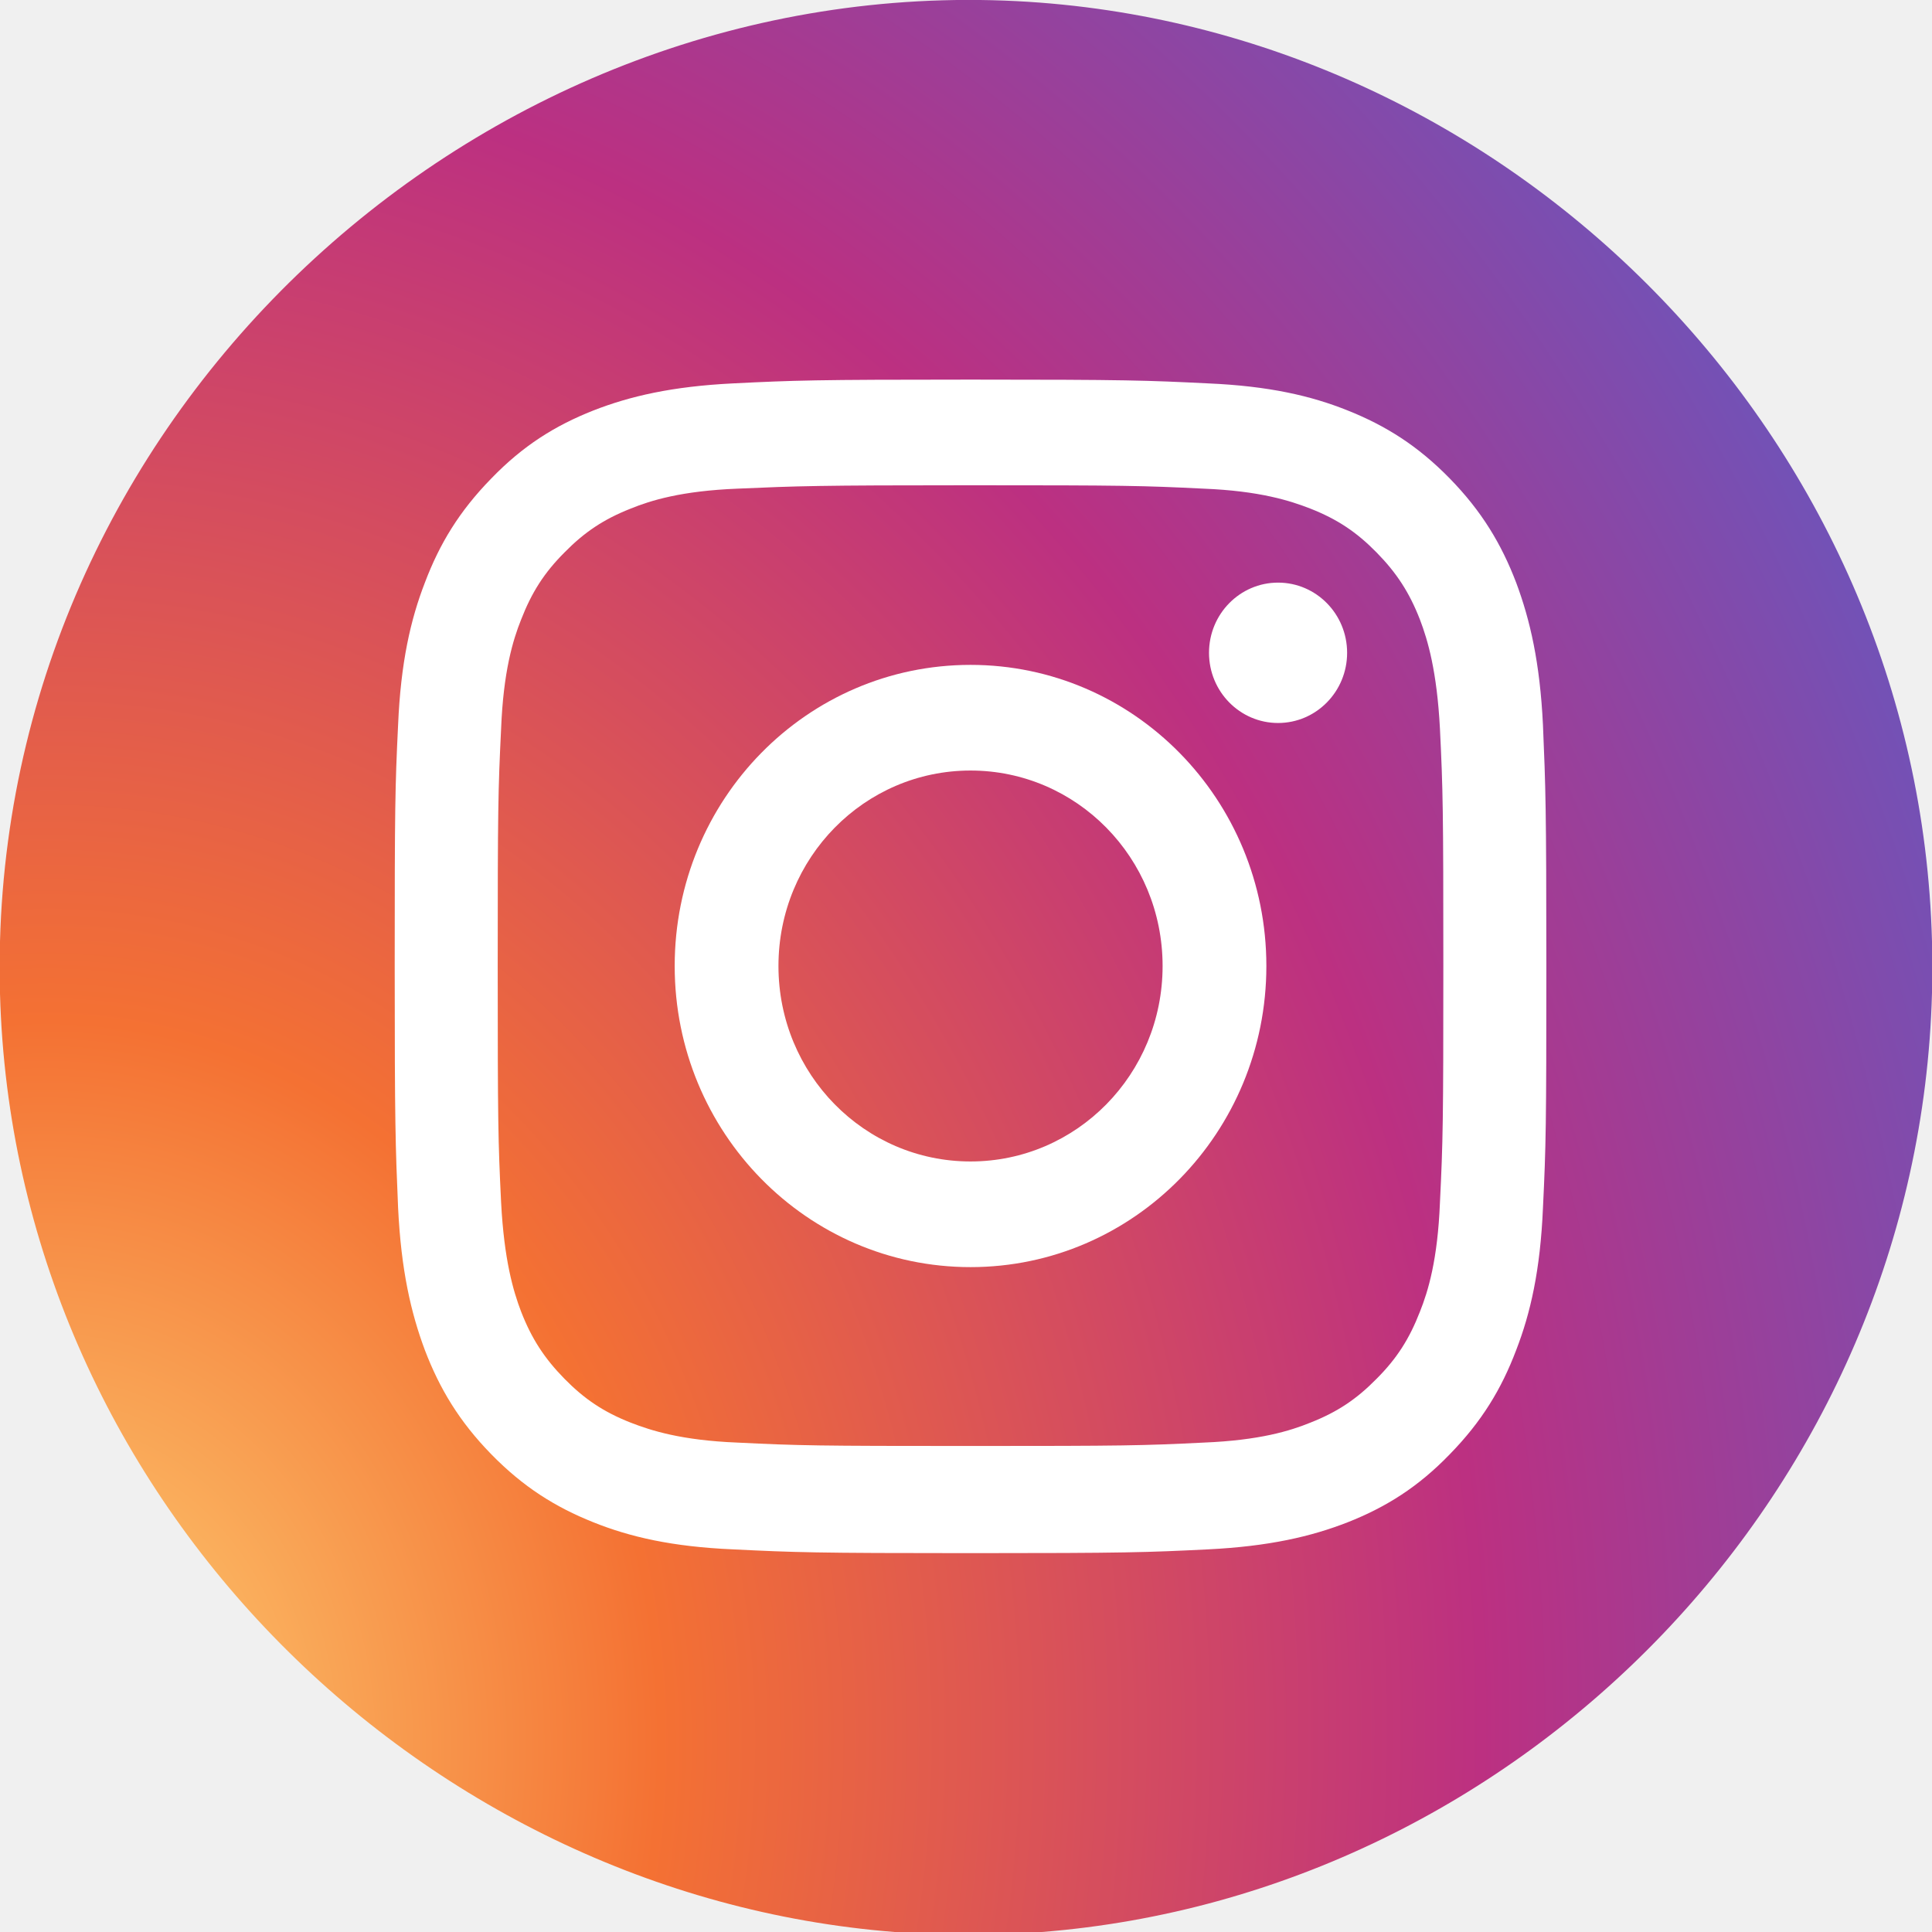
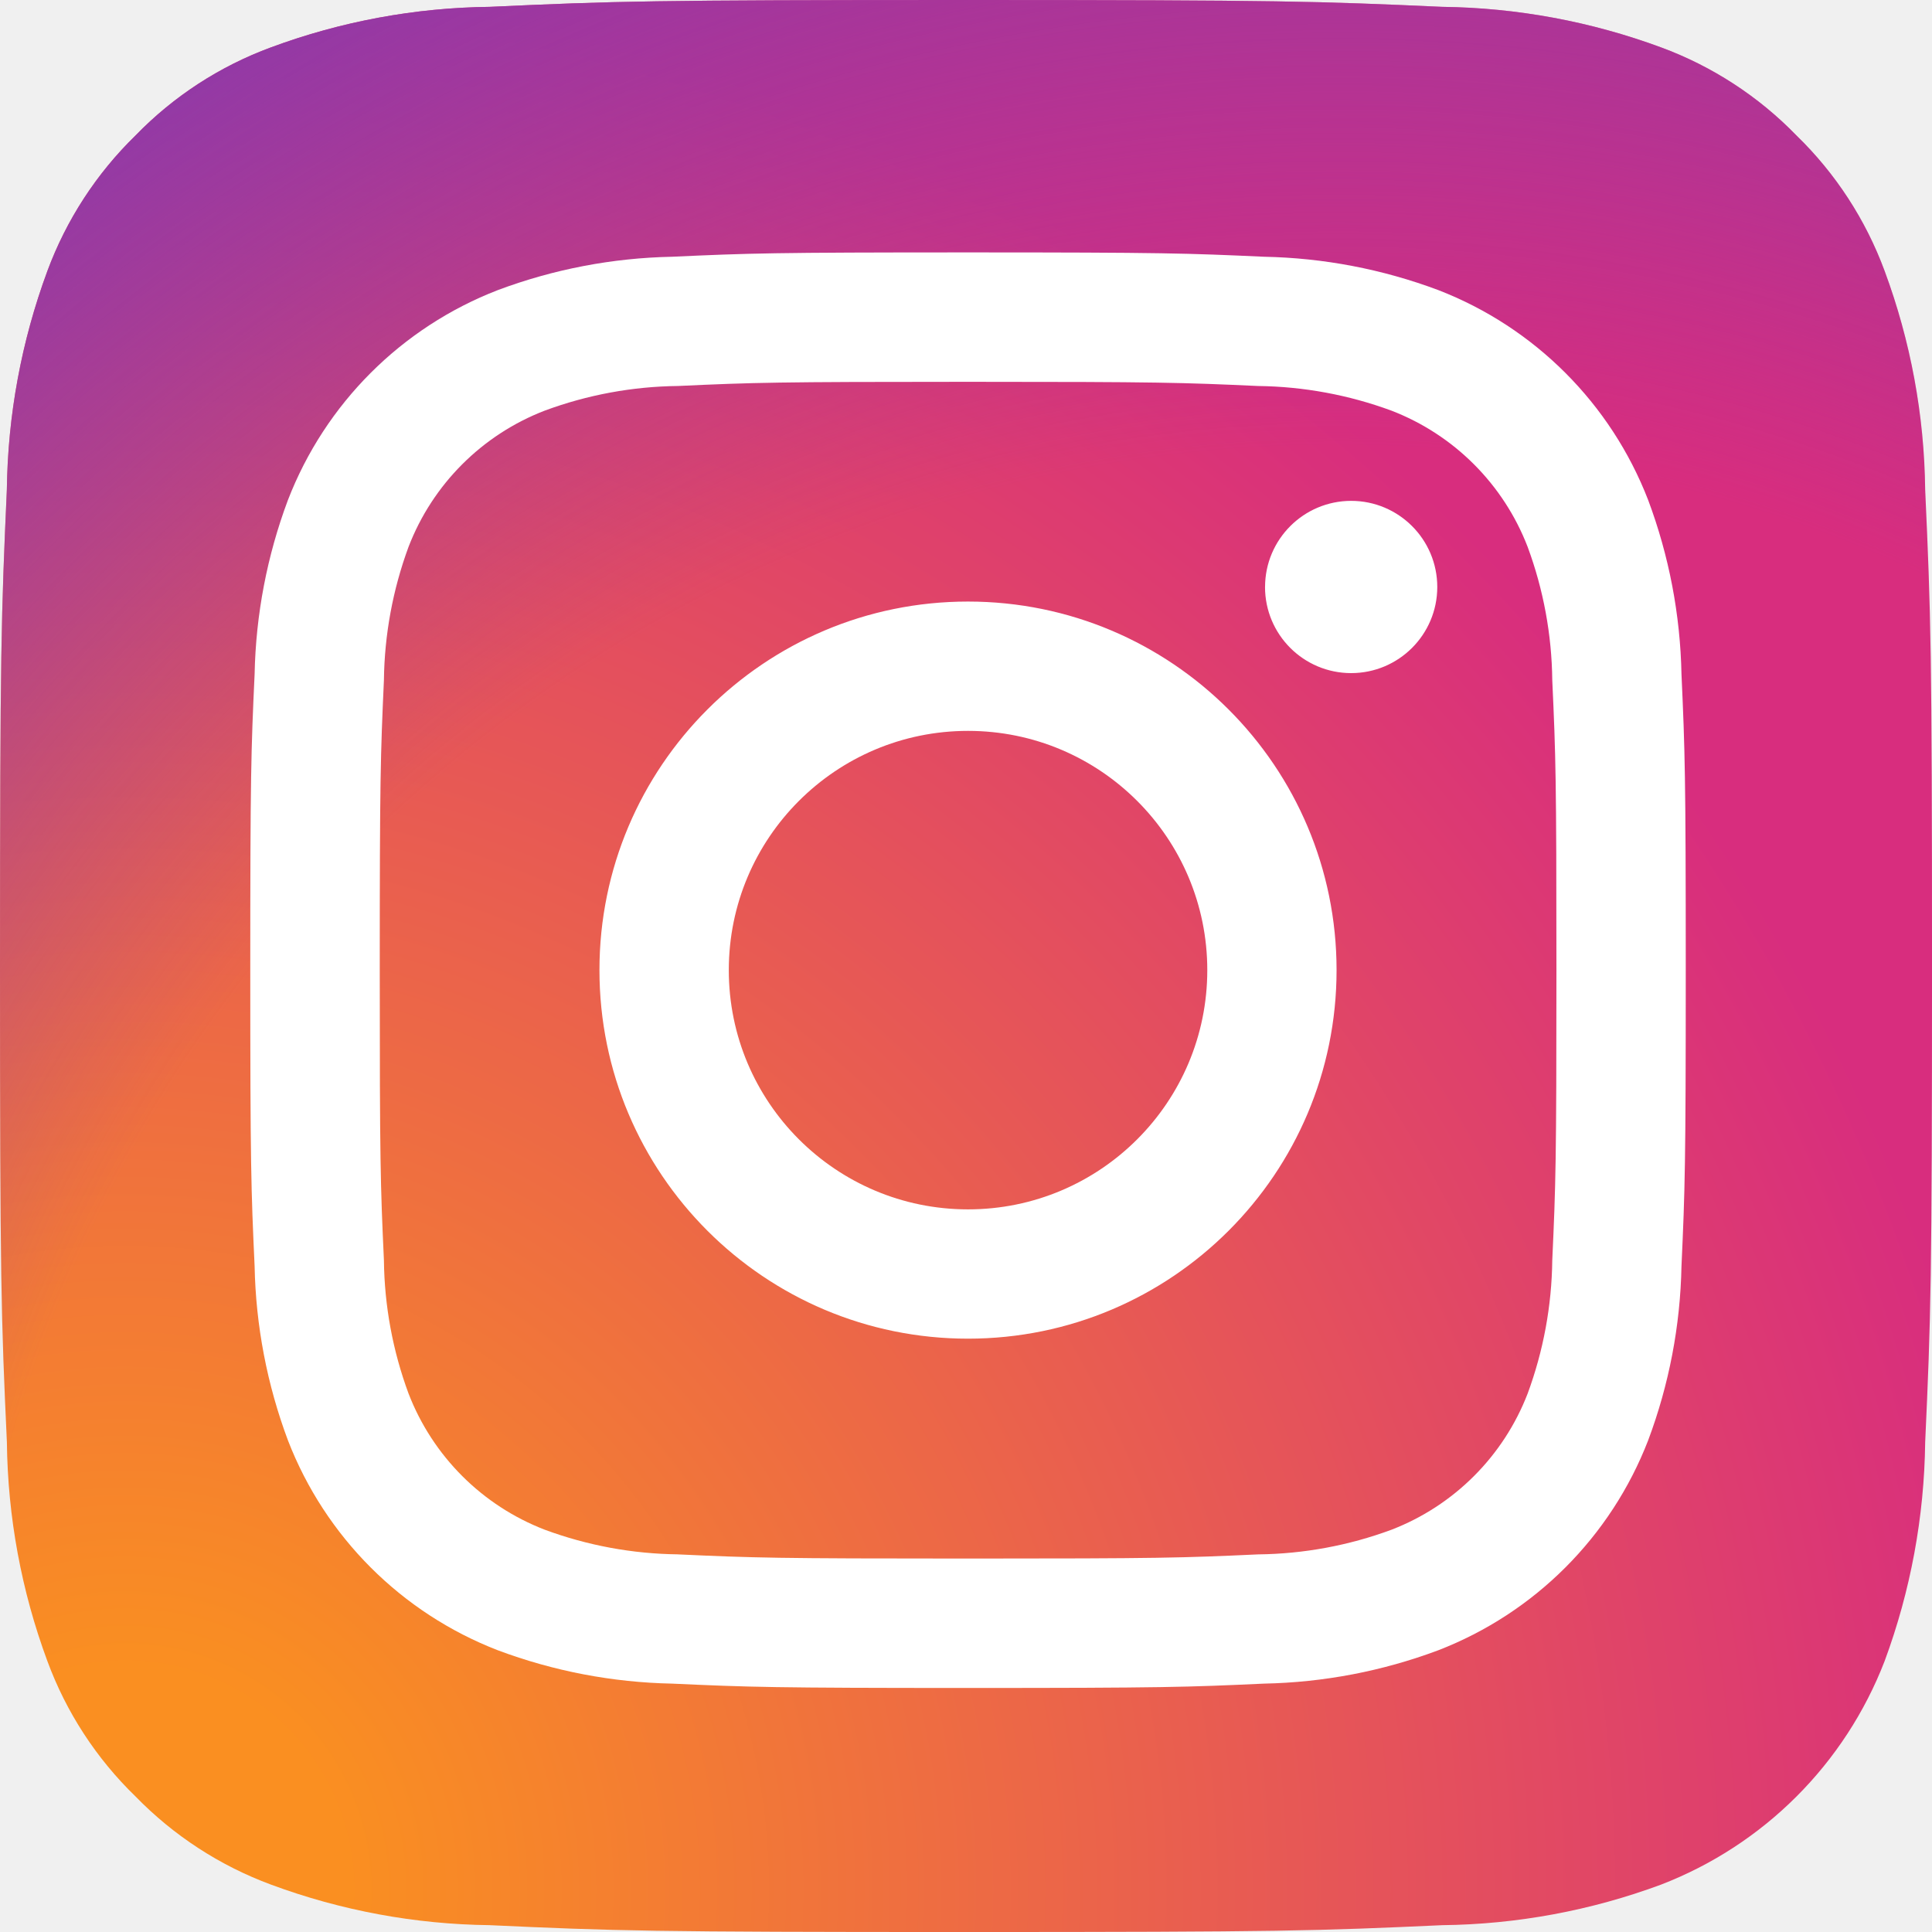
- <svg xmlns="http://www.w3.org/2000/svg" enable-background="new 0 0 512 512" id="Layer_1" version="1.1" viewBox="0 0 512 512" xml:space="preserve">
-   <g>
-     <g id="Background_1_">
-       <radialGradient cx="51.992" cy="13.509" gradientTransform="matrix(5.660332e-002 -1.08 0.918 4.811314e-002 -5.988 520.5566)" gradientUnits="userSpaceOnUse" id="SVGID_1_" r="684.445">
-         <stop offset="0" style="stop-color:#FED576" />
-         <stop offset="0.263" style="stop-color:#F47133" />
-         <stop offset="0.609" style="stop-color:#BC3081" />
-         <stop offset="1" style="stop-color:#4C63D2" />
-       </radialGradient>
-       <path d="M0,249.5v13.8C3.6,395.7,110.2,502,237.1,512h39C403.7,501.9,508.5,394.7,512,263.1v-13.6    C508.5,115.6,400.1,7,269.4,0.3C128.8-6.8,3.9,106,0,249.5z" fill="url(#SVGID_1_)" />
-     </g>
-     <g id="Symbol">
-       <g>
-         <path d="M257.2,128.6c40.8,0,45.6,0.1,61.8,0.9c14.9,0.6,22.9,3.2,28.3,5.3c7.1,2.8,12.2,6.2,17.5,11.6     c5.3,5.4,8.7,10.6,11.5,17.8c2.1,5.5,4.5,13.7,5.3,28.9c0.8,16.4,0.9,21.3,0.9,62.8s-0.1,46.4-0.9,62.8     c-0.6,15.1-3.1,23.4-5.3,28.9c-2.8,7.2-6.1,12.4-11.5,17.8c-5.3,5.4-10.4,8.8-17.5,11.6c-5.4,2.2-13.5,4.7-28.3,5.3     c-16.1,0.8-21,0.9-61.8,0.9s-45.6-0.1-61.8-0.9c-14.9-0.6-22.9-3.2-28.3-5.3c-7.1-2.8-12.2-6.2-17.5-11.6s-8.7-10.6-11.5-17.8     c-2.1-5.5-4.5-13.7-5.3-28.9c-0.8-16.4-0.9-21.3-0.9-62.8s0.1-46.4,0.9-62.8c0.6-15.1,3.1-23.4,5.3-28.9     c2.8-7.2,6.1-12.4,11.5-17.8c5.3-5.4,10.4-8.8,17.5-11.6c5.4-2.2,13.5-4.7,28.3-5.3C211.5,128.8,216.4,128.6,257.2,128.6      M257.2,100.6c-41.5,0-46.7,0.2-62.9,1s-27.4,3.4-37.1,7.2c-10.1,4-18.6,9.3-27,18c-8.5,8.7-13.7,17.3-17.6,27.6     c-3.8,9.8-6.4,21.2-7.1,37.7c-0.8,16.5-0.9,21.8-0.9,64s0.2,47.5,0.9,64c0.8,16.5,3.4,27.8,7.1,37.7c3.9,10.2,9.1,18.9,17.6,27.6     s17,14,27,18c9.7,3.9,20.9,6.5,37.1,7.2c16.3,0.8,21.5,1,62.9,1s46.7-0.2,62.9-1c16.2-0.8,27.4-3.4,37.1-7.2     c10.1-4,18.6-9.3,27-18c8.5-8.7,13.7-17.3,17.6-27.6c3.8-9.8,6.4-21.2,7.1-37.7c0.8-16.5,0.9-21.8,0.9-64s-0.2-47.5-0.9-64     c-0.8-16.5-3.4-27.8-7.1-37.7c-3.9-10.2-9.1-18.9-17.6-27.6s-17-14-27-18c-9.7-3.9-20.9-6.5-37.1-7.2     C303.9,100.8,298.6,100.6,257.2,100.6L257.2,100.6z" fill="#FFFFFF" />
-         <path d="M257.2,176.2c-43.4,0-78.4,35.7-78.4,79.8s35.1,79.8,78.4,79.8s78.4-35.7,78.4-79.8     S300.5,176.2,257.2,176.2z M257.2,307.8c-28.1,0-50.9-23.1-50.9-51.8s22.8-51.8,50.9-51.8s50.9,23.1,50.9,51.8     C308.1,284.7,285.3,307.8,257.2,307.8z" fill="#FFFFFF" />
-         <ellipse cx="338.7" cy="173" fill="#FFFFFF" rx="18.3" ry="18.6" />
-       </g>
-     </g>
-   </g>
+ <svg xmlns="http://www.w3.org/2000/svg" viewBox="0 0 102 102" id="instagram">
+   <defs>
+     <radialGradient id="a" cx="6.601" cy="99.766" r="129.502" gradientUnits="userSpaceOnUse">
+       <stop offset=".09" stop-color="#fa8f21" />
+       <stop offset=".78" stop-color="#d82d7e" />
+     </radialGradient>
+     <radialGradient id="b" cx="70.652" cy="96.49" r="113.963" gradientUnits="userSpaceOnUse">
+       <stop offset=".64" stop-color="#8c3aaa" stop-opacity="0" />
+       <stop offset="1" stop-color="#8c3aaa" />
+     </radialGradient>
+   </defs>
+   <path fill="url(#a)" d="M25.865,101.639A34.341,34.341,0,0,1,14.312,99.5a19.329,19.329,0,0,1-7.154-4.653A19.181,19.181,0,0,1,2.5,87.694,34.341,34.341,0,0,1,.364,76.142C.061,69.584,0,67.617,0,51s.067-18.577.361-25.14A34.534,34.534,0,0,1,2.5,14.312,19.4,19.4,0,0,1,7.154,7.154,19.206,19.206,0,0,1,14.309,2.5,34.341,34.341,0,0,1,25.862.361C32.422.061,34.392,0,51,0s18.577.067,25.14.361A34.534,34.534,0,0,1,87.691,2.5a19.254,19.254,0,0,1,7.154,4.653A19.267,19.267,0,0,1,99.5,14.309a34.341,34.341,0,0,1,2.14,11.553c.3,6.563.361,8.528.361,25.14s-.061,18.577-.361,25.14A34.5,34.5,0,0,1,99.5,87.694,20.6,20.6,0,0,1,87.691,99.5a34.342,34.342,0,0,1-11.553,2.14c-6.557.3-8.528.361-25.14.361s-18.577-.058-25.134-.361" />
+   <path fill="url(#b)" d="M25.865,101.639A34.341,34.341,0,0,1,14.312,99.5a19.329,19.329,0,0,1-7.154-4.653A19.181,19.181,0,0,1,2.5,87.694,34.341,34.341,0,0,1,.364,76.142C.061,69.584,0,67.617,0,51s.067-18.577.361-25.14A34.534,34.534,0,0,1,2.5,14.312,19.4,19.4,0,0,1,7.154,7.154,19.206,19.206,0,0,1,14.309,2.5,34.341,34.341,0,0,1,25.862.361C32.422.061,34.392,0,51,0s18.577.067,25.14.361A34.534,34.534,0,0,1,87.691,2.5a19.254,19.254,0,0,1,7.154,4.653A19.267,19.267,0,0,1,99.5,14.309a34.341,34.341,0,0,1,2.14,11.553c.3,6.563.361,8.528.361,25.14s-.061,18.577-.361,25.14A34.5,34.5,0,0,1,99.5,87.694,20.6,20.6,0,0,1,87.691,99.5a34.342,34.342,0,0,1-11.553,2.14c-6.557.3-8.528.361-25.14.361s-18.577-.058-25.134-.361" />
+   <path fill="#fff" d="M461.114,477.413a12.631,12.631,0,1,1,12.629,12.632,12.631,12.631,0,0,1-12.629-12.632m-6.829,0a19.458,19.458,0,1,0,19.458-19.458,19.457,19.457,0,0,0-19.458,19.458m35.139-20.229a4.547,4.547,0,1,0,4.549-4.545h0a4.549,4.549,0,0,0-4.547,4.545m-30.99,51.074a20.943,20.943,0,0,1-7.037-1.3,12.547,12.547,0,0,1-7.193-7.19,20.923,20.923,0,0,1-1.3-7.037c-.184-3.994-.22-5.194-.22-15.313s.04-11.316.22-15.314a21.082,21.082,0,0,1,1.3-7.037,12.54,12.54,0,0,1,7.193-7.193,20.924,20.924,0,0,1,7.037-1.3c3.994-.184,5.194-.22,15.309-.22s11.316.039,15.314.221a21.082,21.082,0,0,1,7.037,1.3,12.541,12.541,0,0,1,7.193,7.193,20.926,20.926,0,0,1,1.3,7.037c.184,4,.22,5.194.22,15.314s-.037,11.316-.22,15.314a21.023,21.023,0,0,1-1.3,7.037,12.547,12.547,0,0,1-7.193,7.19,20.925,20.925,0,0,1-7.037,1.3c-3.994.184-5.194.22-15.314.22s-11.316-.037-15.309-.22m-.314-68.509a27.786,27.786,0,0,0-9.2,1.76,19.373,19.373,0,0,0-11.083,11.083,27.794,27.794,0,0,0-1.76,9.2c-.187,4.04-.229,5.332-.229,15.623s.043,11.582.229,15.623a27.793,27.793,0,0,0,1.76,9.2,19.374,19.374,0,0,0,11.083,11.083,27.813,27.813,0,0,0,9.2,1.76c4.042.184,5.332.229,15.623.229s11.582-.043,15.623-.229a27.8,27.8,0,0,0,9.2-1.76,19.374,19.374,0,0,0,11.083-11.083,27.716,27.716,0,0,0,1.76-9.2c.184-4.043.226-5.332.226-15.623s-.043-11.582-.226-15.623a27.786,27.786,0,0,0-1.76-9.2,19.379,19.379,0,0,0-11.08-11.083,27.748,27.748,0,0,0-9.2-1.76c-4.041-.185-5.332-.229-15.621-.229s-11.583.043-15.626.229" transform="translate(-422.637 -426.196)" />
</svg>
